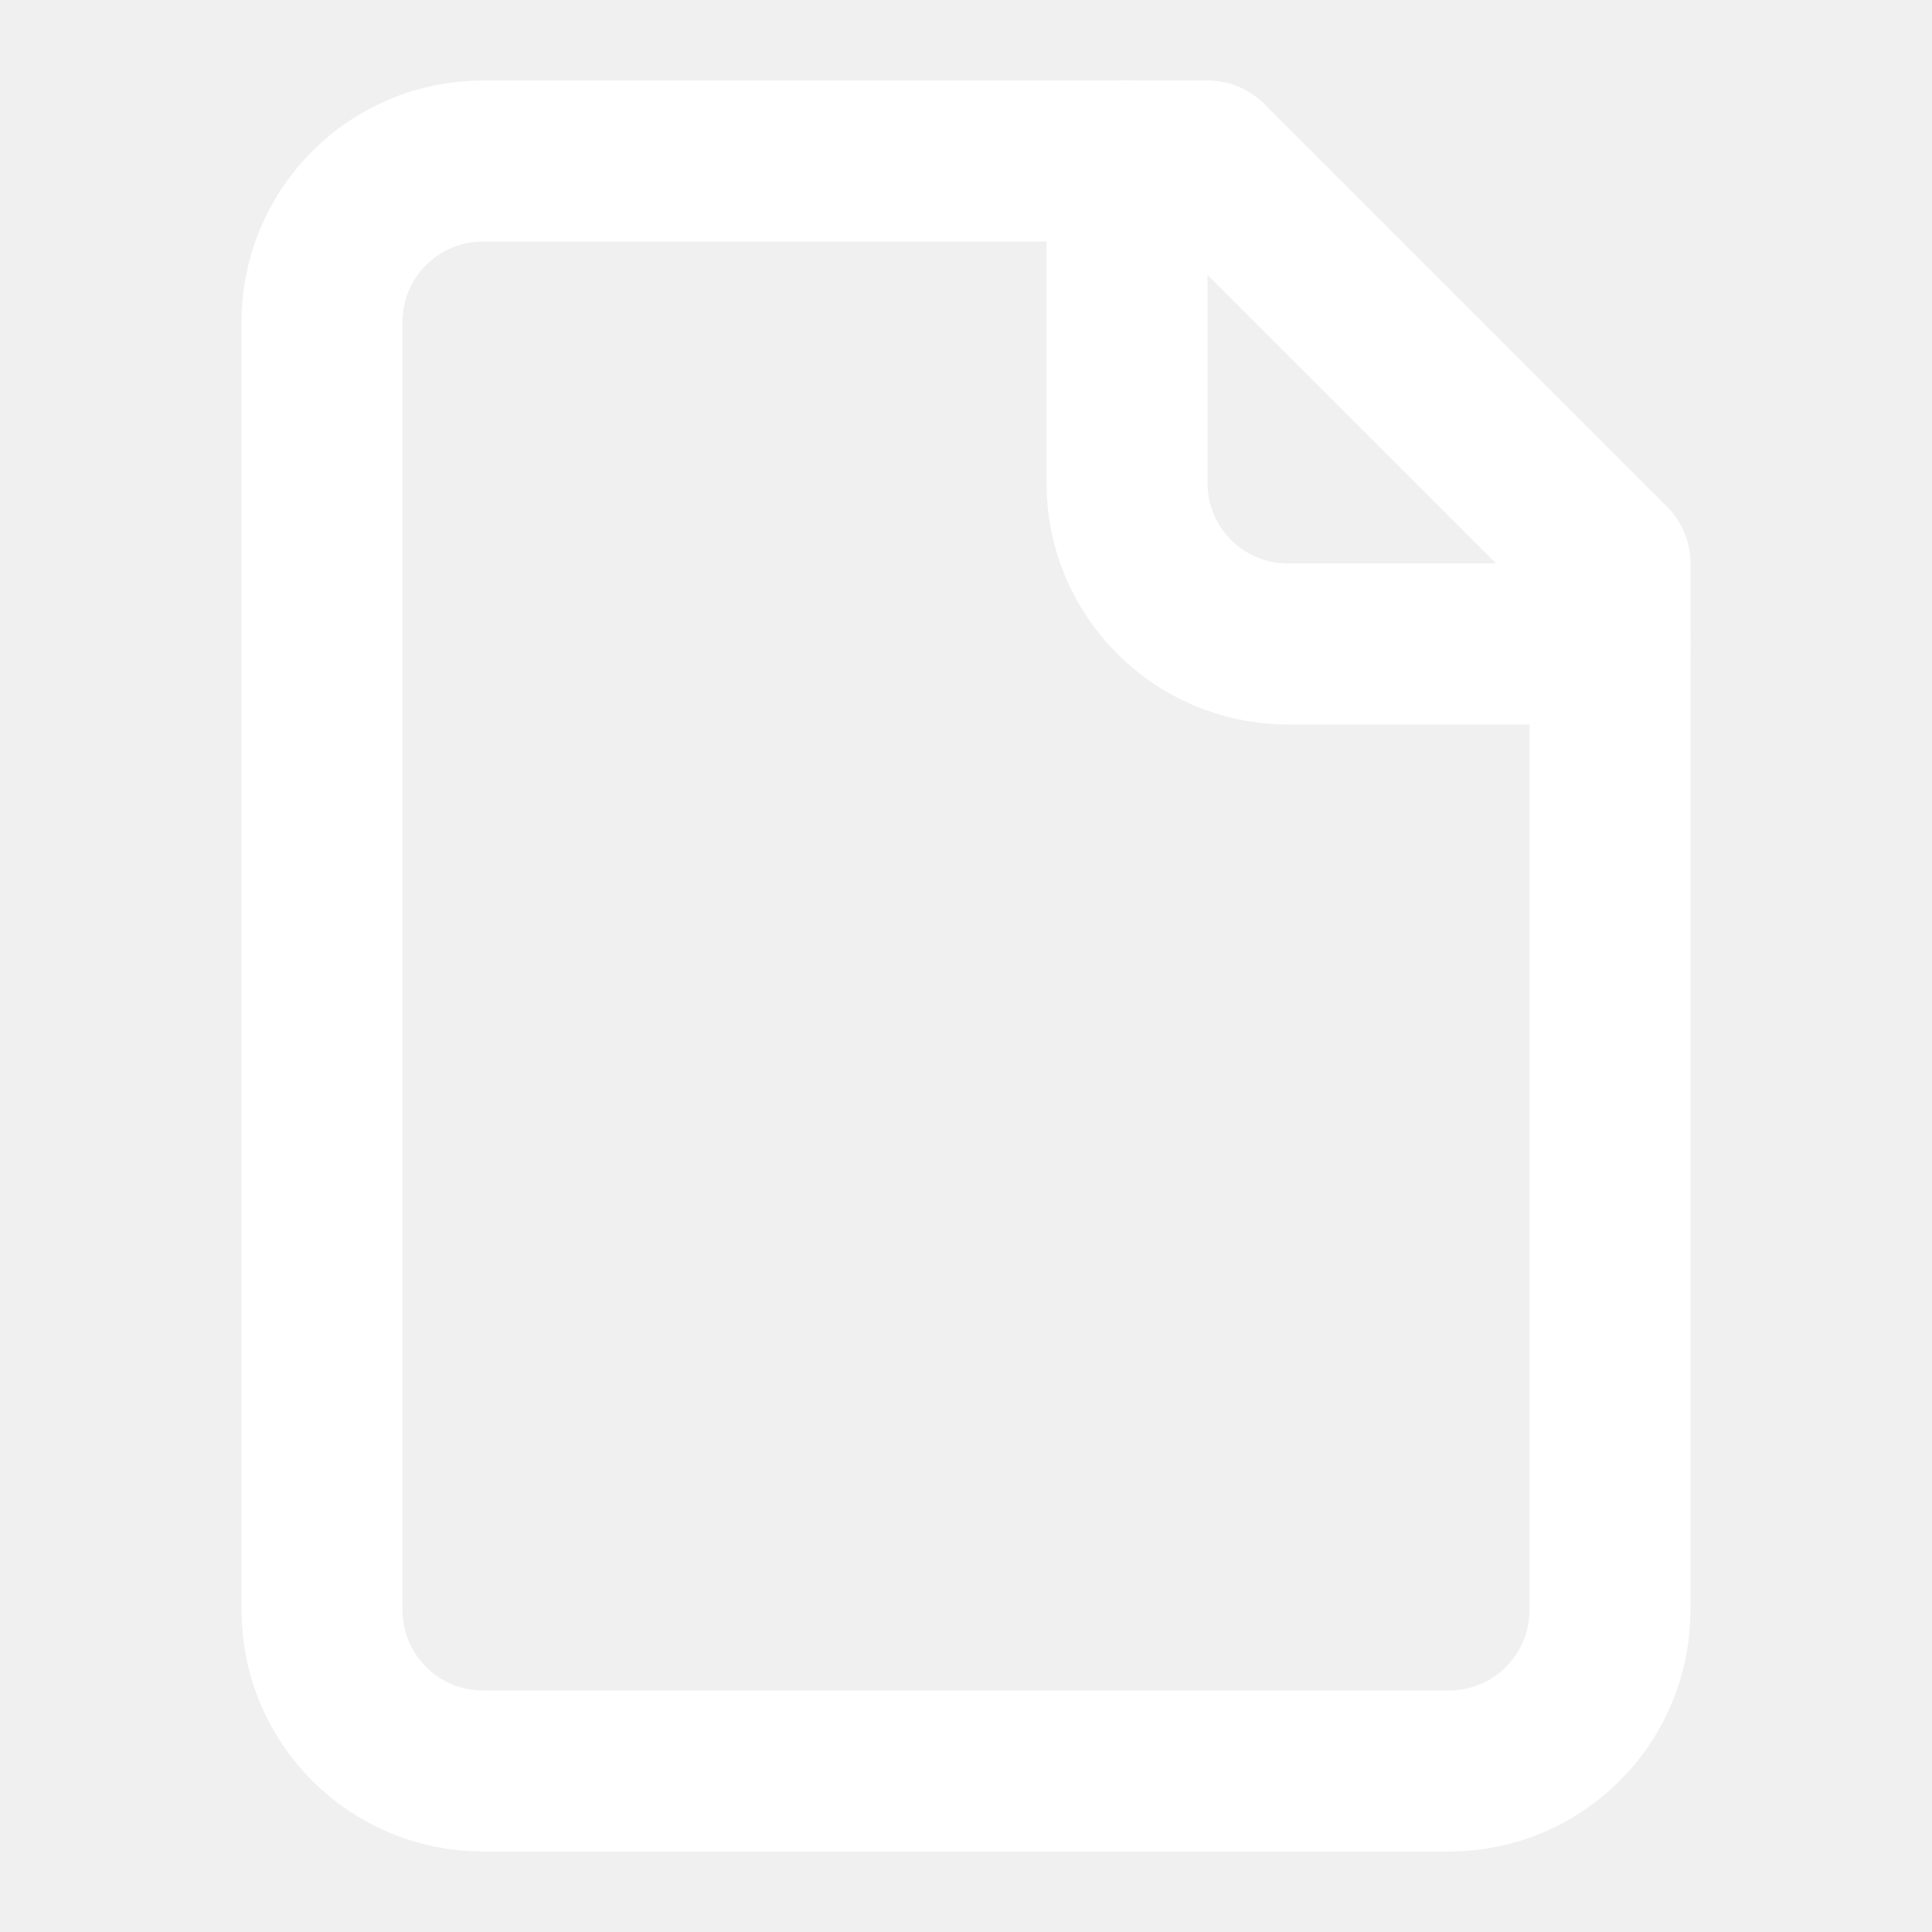
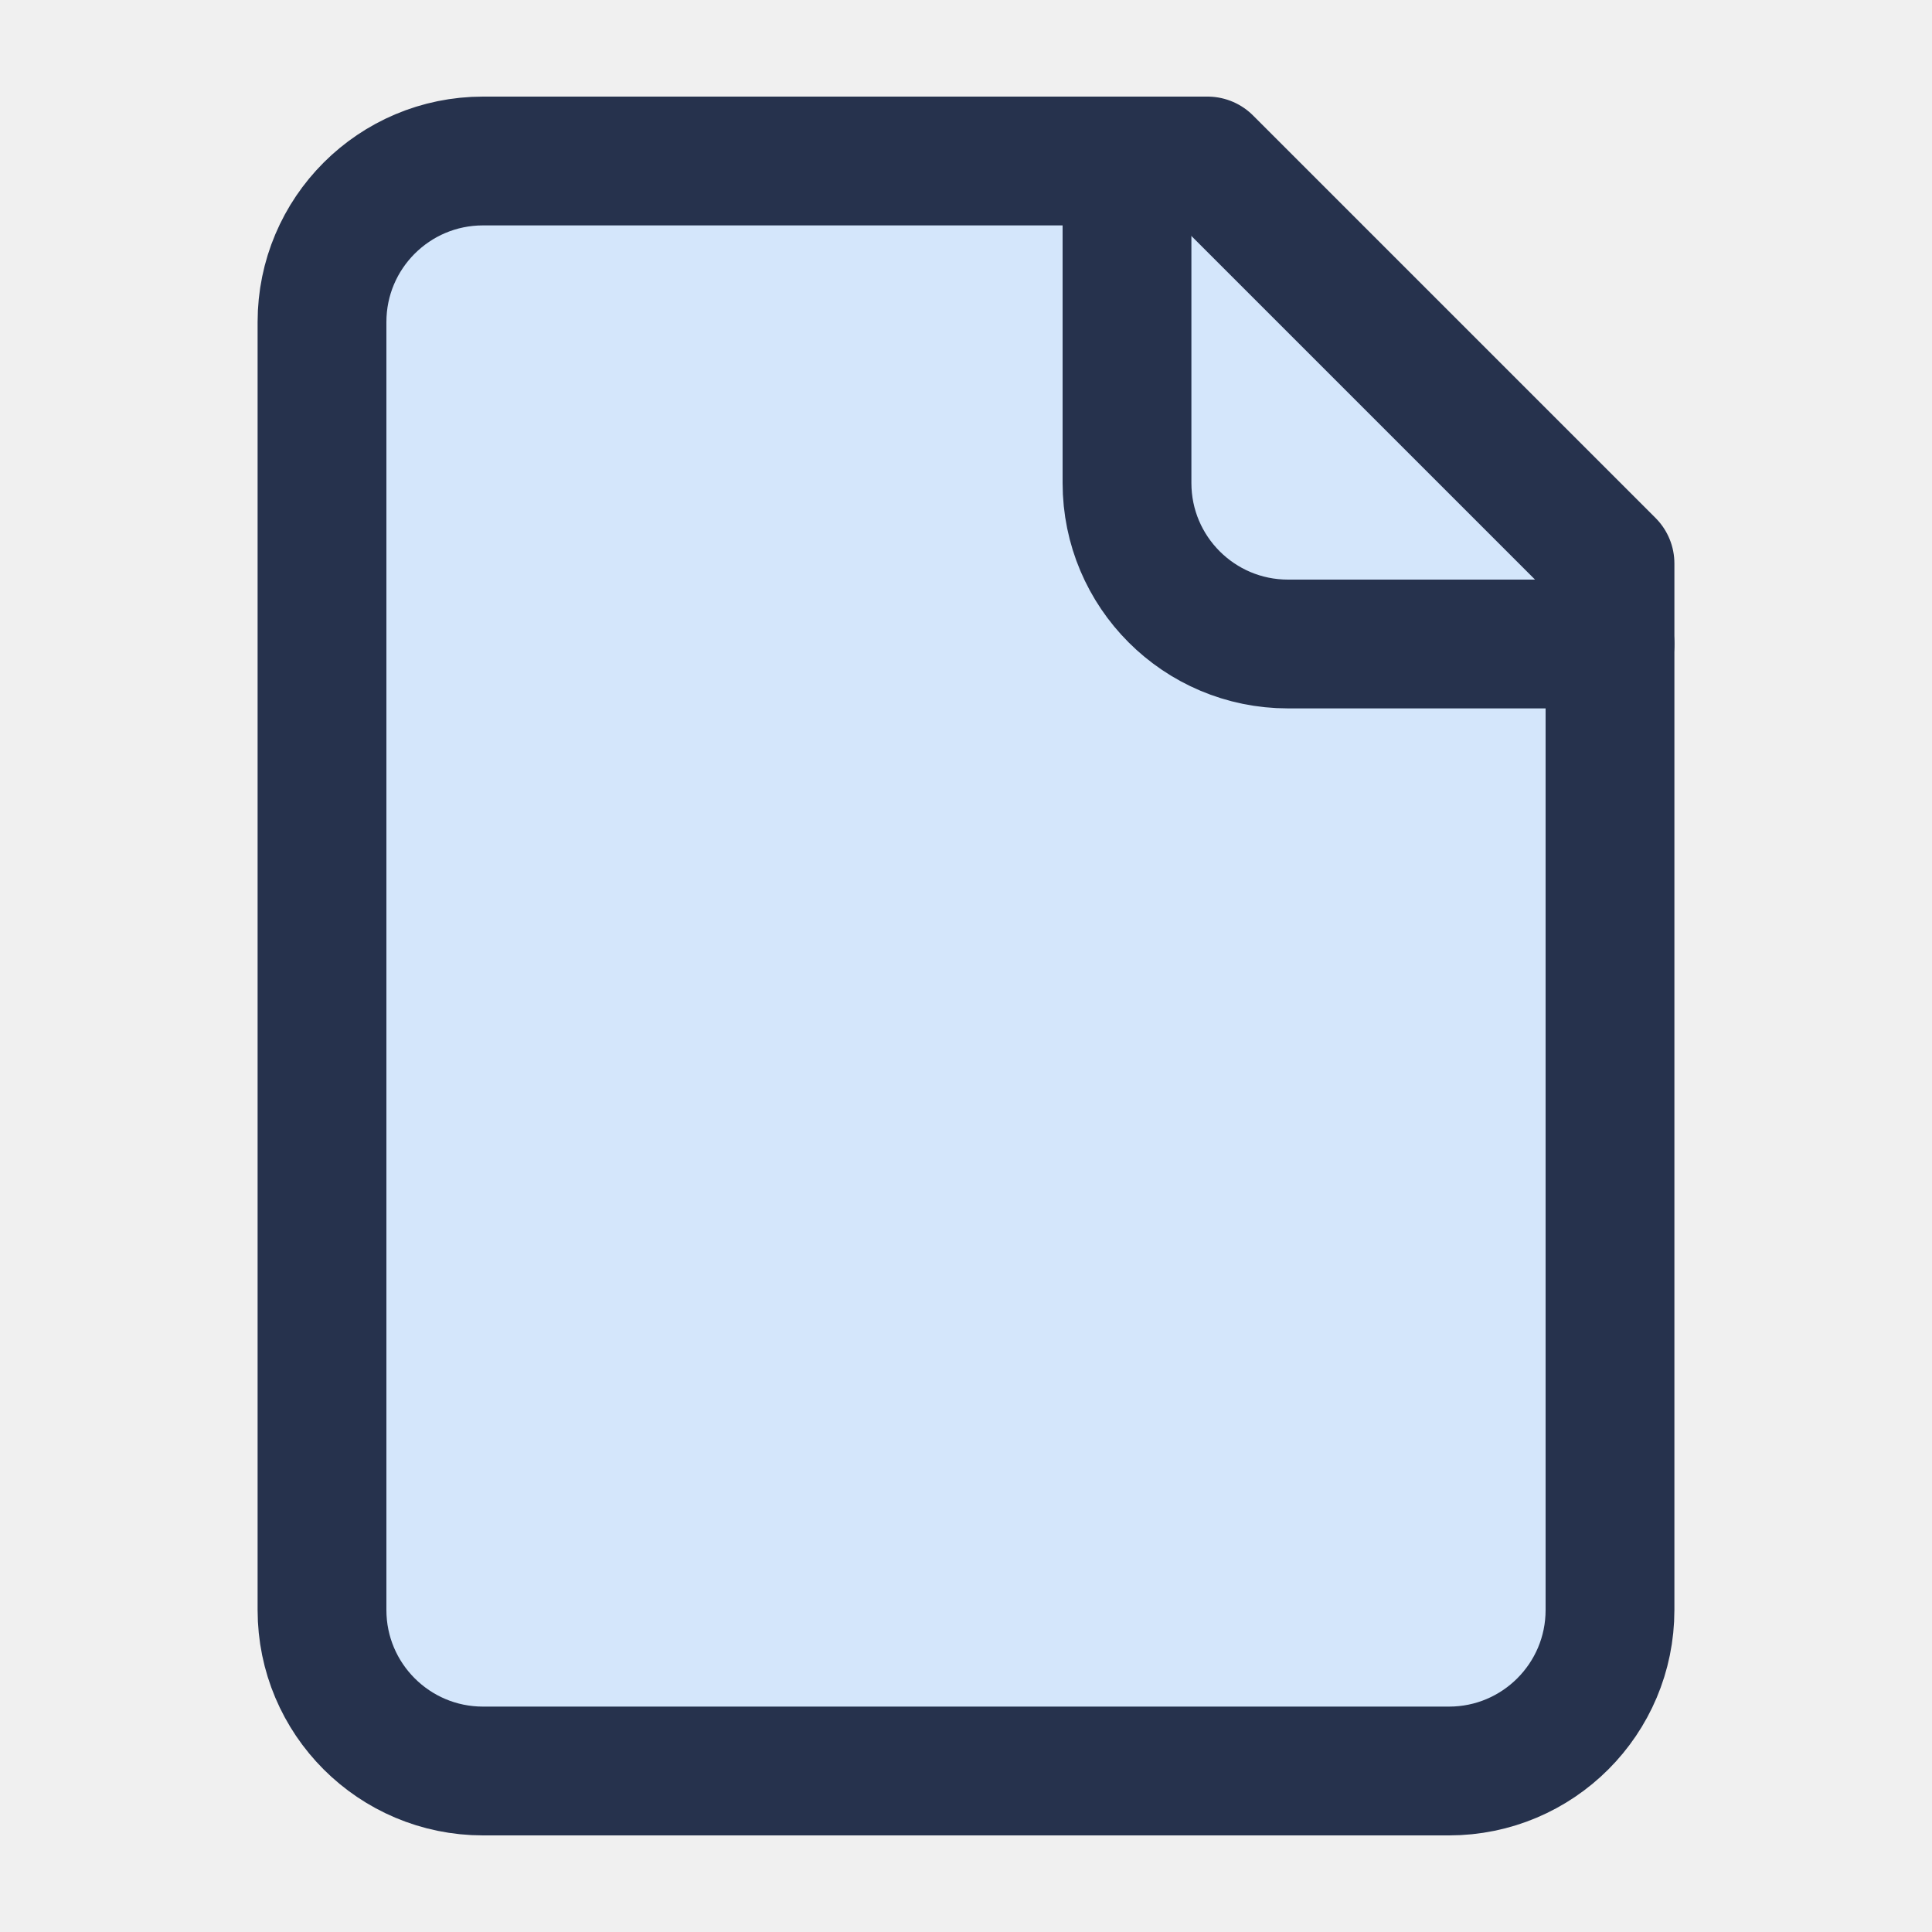
- <svg xmlns="http://www.w3.org/2000/svg" class="lucide lucide-file" width="24" height="24" viewBox="0 0 24 24" fill="none" stroke="#ffffff" stroke-width="2" stroke-linecap="round" stroke-linejoin="round">
-   <path d="M15 2H6a2 2 0 0 0-2 2v16a2 2 0 0 0 2 2h12a2 2 0 0 0 2-2V7Z" />
-   <path d="M14 2v4a2 2 0 0 0 2 2h4" />
+ <svg xmlns="http://www.w3.org/2000/svg" width="24" height="24" viewBox="0 0 24 24" stroke-linecap="round" stroke-linejoin="round">
+   <path d="M15 2H6a2 2 0 0 0-2 2v16a2 2 0 0 0 2 2h12a2 2 0 0 0 2-2V7Z" fill="#d4e6fb" stroke="#26324d" stroke-width="1.6" />
+   <path d="M14 2v4a2 2 0 0 0 2 2h4" fill="none" stroke="#26324d" stroke-width="1.6" />
</svg>
